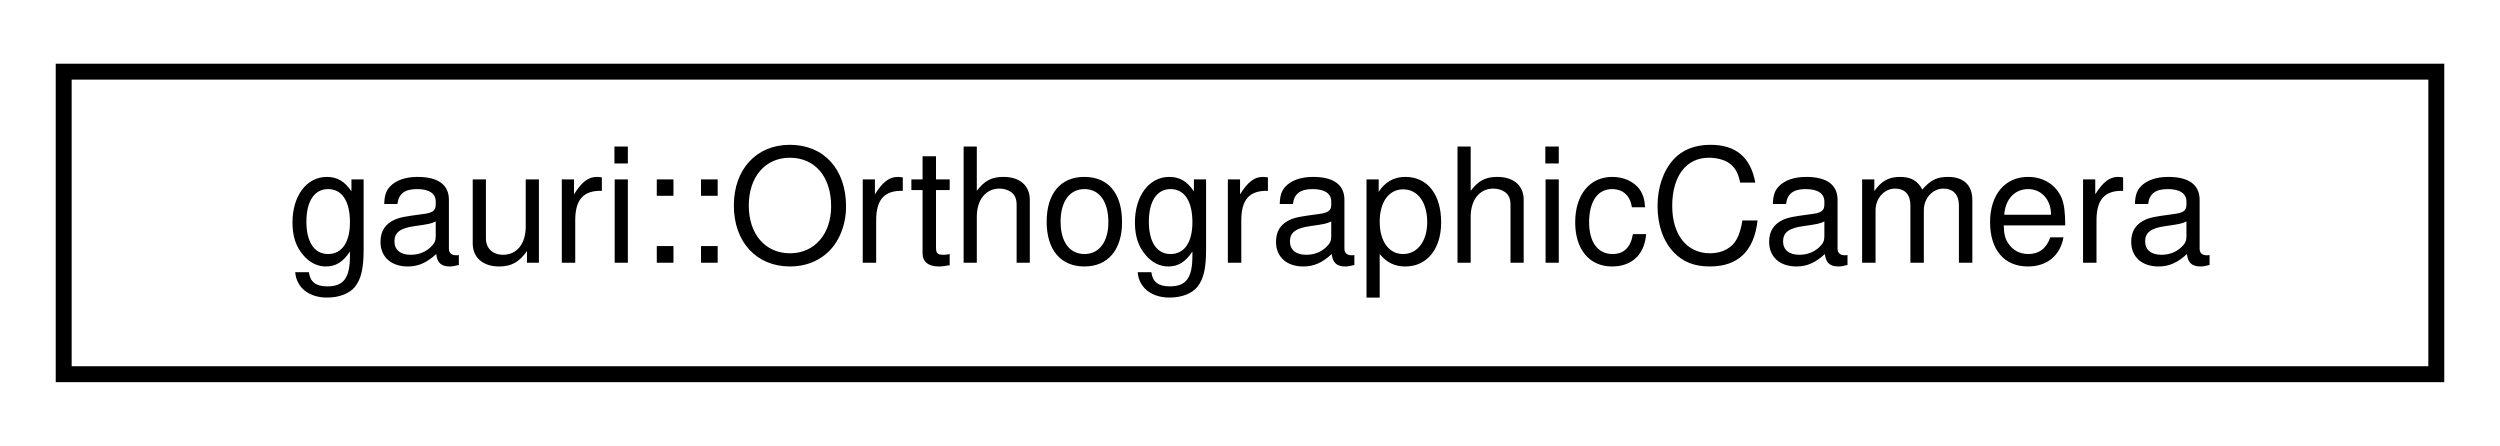
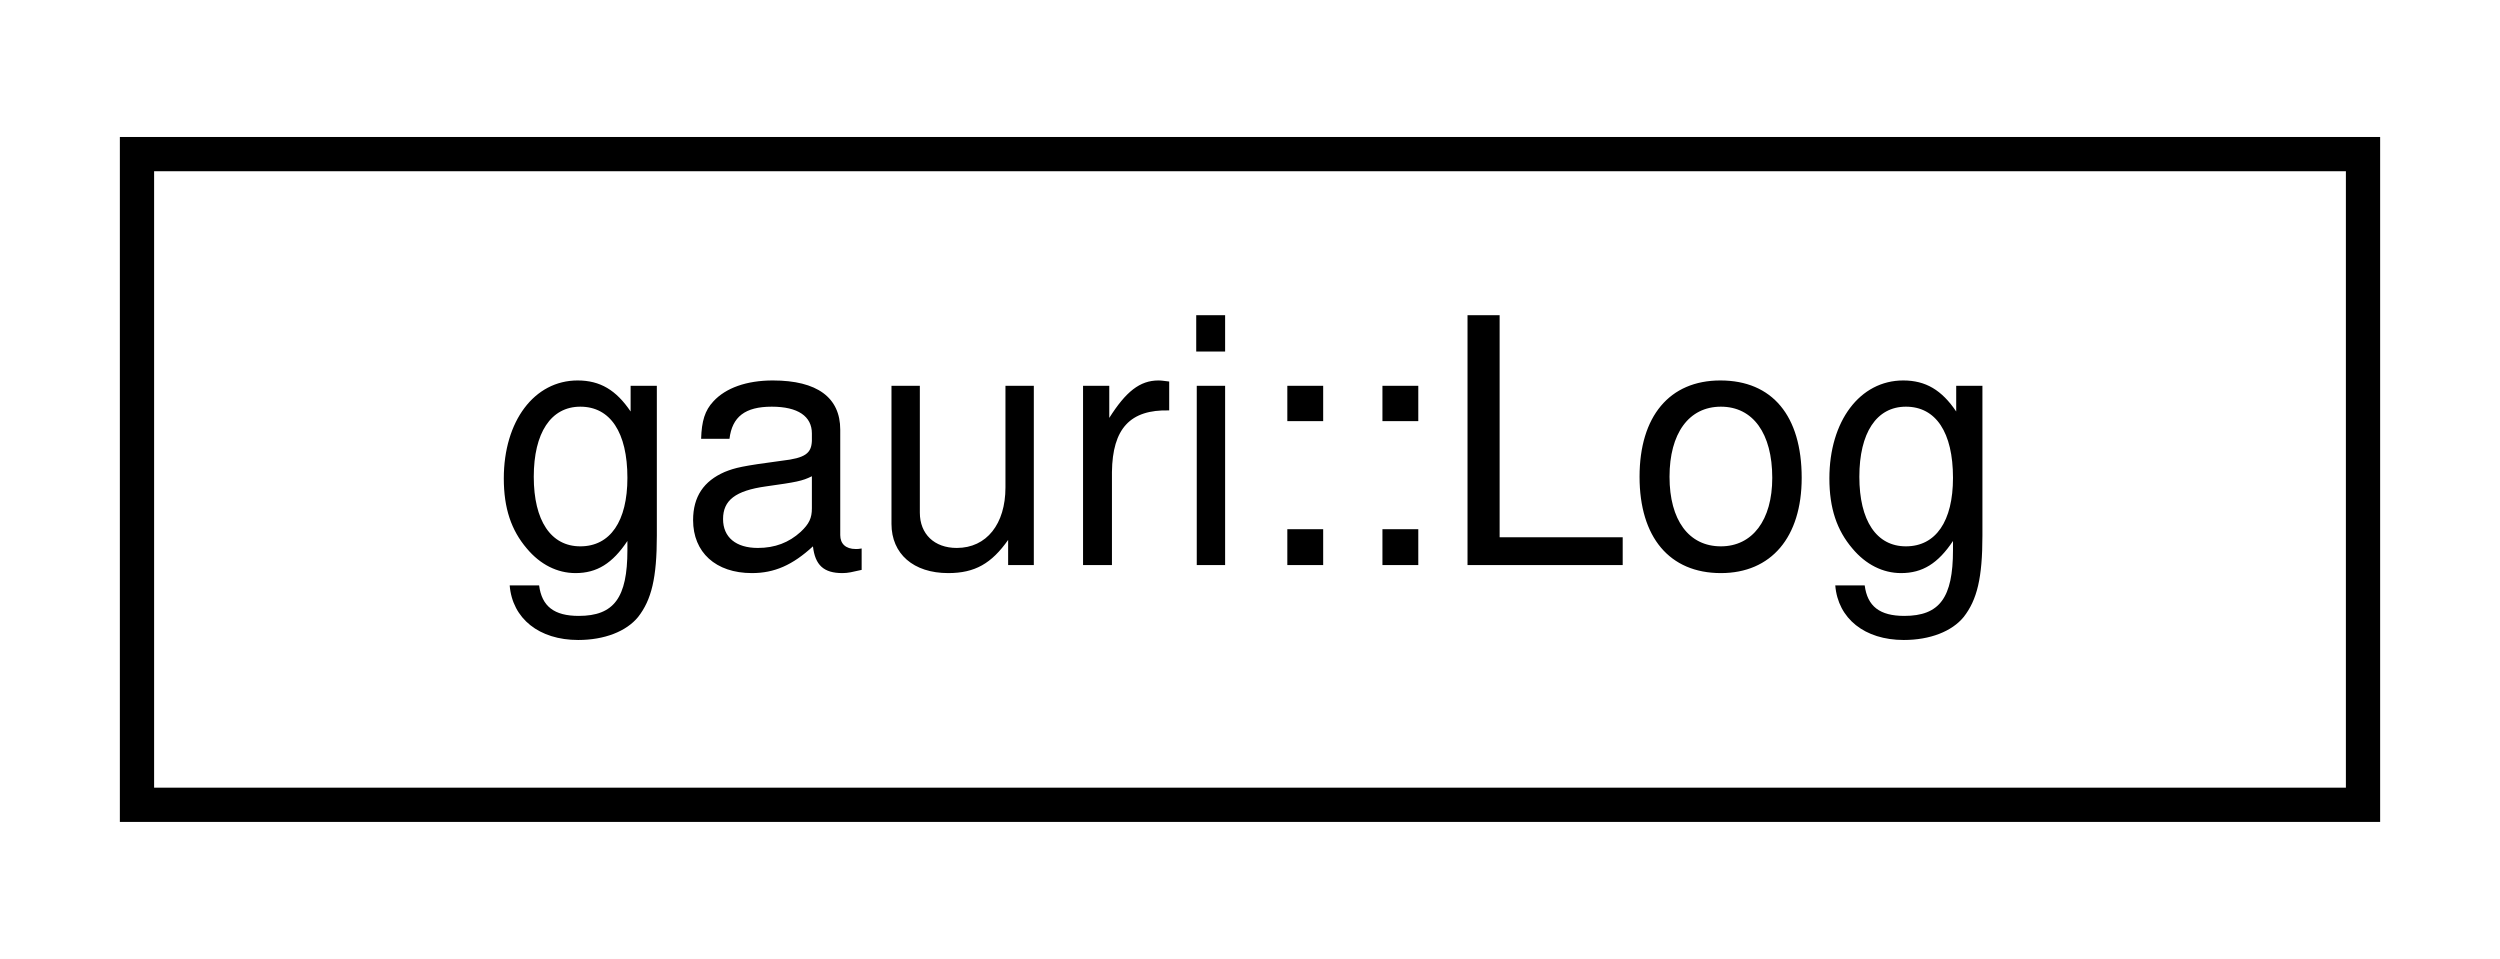
- <svg xmlns="http://www.w3.org/2000/svg" xmlns:xlink="http://www.w3.org/1999/xlink" width="157pt" height="28pt" viewBox="0.00 0.00 157.00 28.00">
+ <svg xmlns="http://www.w3.org/2000/svg" xmlns:xlink="http://www.w3.org/1999/xlink" width="73pt" height="28pt" viewBox="0.00 0.00 73.00 28.00">
  <g id="graph0" class="graph" transform="scale(1 1) rotate(0) translate(4 24)">
-     <polygon fill="white" stroke="transparent" points="-4,4 -4,-24 153,-24 153,4 -4,4" />
+     <polygon fill="white" stroke="transparent" points="-4,4 -4,-24 69,-24 69,4 -4,4" />
    <g id="node1" class="node">
      <g id="a_node1">
-         <a xlink:href="classgauri_1_1OrthographicCamera.html" target="_top" xlink:title=" ">
-           <polygon fill="white" stroke="black" points="0,-0.5 0,-19.5 149,-19.5 149,-0.5 0,-0.5" />
-           <text text-anchor="middle" x="74.5" y="-7.5" font-family="Helvetica,sans-Serif" font-size="10.00">gauri::OrthographicCamera</text>
+         <a xlink:href="classgauri_1_1Log.html" target="_top" xlink:title=" ">
+           <polygon fill="white" stroke="black" points="0,-0.5 0,-19.5 65,-19.5 65,-0.5 0,-0.5" />
+           <text text-anchor="middle" x="32.5" y="-7.5" font-family="Helvetica,sans-Serif" font-size="10.00">gauri::Log</text>
        </a>
      </g>
    </g>
  </g>
</svg>
